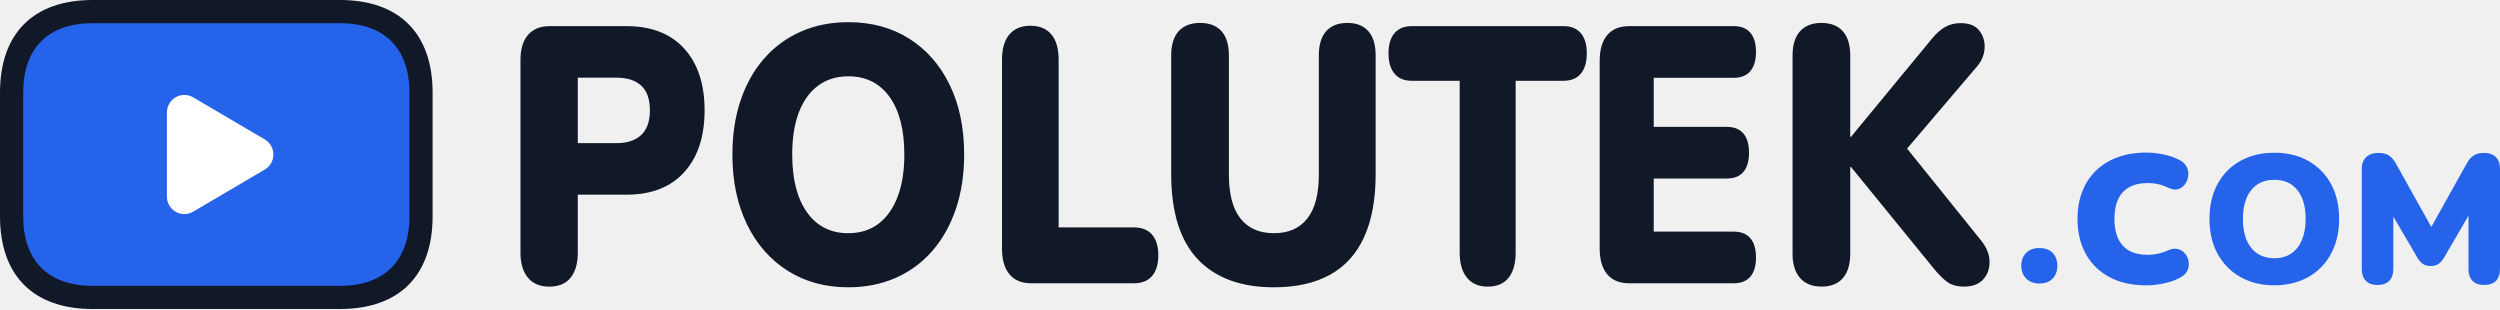
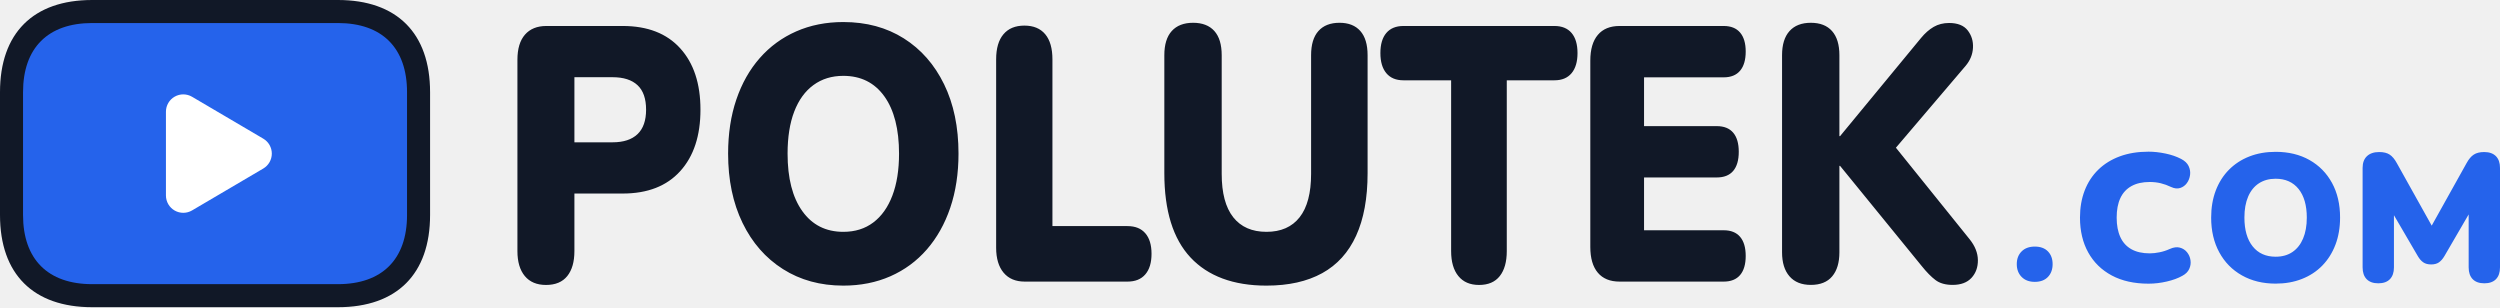
- <svg xmlns="http://www.w3.org/2000/svg" viewBox="0 -10 970.85 120" role="img" aria-label="POLUTEK.COM">
+ <svg xmlns="http://www.w3.org/2000/svg" viewBox="0 -10 976.57 120" role="img" aria-label="POLUTEK.COM">
  <path fill="#111827" d="M36 -10L132 -10C155.04 -10 168 2.96 168 26L168 74C168 97.04 155.04 110 132 110L36 110C12.96 110 0 97.04 0 74L0 26C0 2.96 12.96 -10 36 -10Z" />
  <path fill="#2563eb" d="M36 -1L132 -1C149.28 -1 159 8.72 159 26L159 74C159 91.28 149.28 101 132 101L36 101C18.72 101 9 91.28 9 74L9 26C9 8.72 18.72 -1 36 -1Z" />
  <path fill="#fff" d="M64.82 33.63A6.77 6.77 0 0 1 75.02 27.8L102.85 44.17A6.77 6.77 0 0 1 102.85 55.83L75.02 72.2A6.77 6.77 0 0 1 64.82 66.37Z" />
  <g transform="translate(202.12 0)">
    <path fill="#111827" d="M11.17 101.31Q5.78 101.31 2.89 97.84Q0 94.37 0 88.08V13.34Q0 6.91 2.95 3.53Q5.91 0.15 11.29 0.15H41.14Q55.68 0.15 63.59 8.87Q71.5 17.58 71.5 32.85Q71.5 48.12 63.59 56.86Q55.68 65.6 41.14 65.6H22.26V88.08Q22.26 94.37 19.47 97.84Q16.68 101.31 11.17 101.31ZM22.26 45.59H37.17Q43.56 45.59 46.91 42.4Q50.26 39.22 50.26 32.85Q50.26 26.39 46.91 23.27Q43.56 20.16 37.17 20.16H22.26ZM127.3 101.57Q113.9 101.57 103.73 95.12Q93.56 88.67 87.93 77.06Q82.3 65.44 82.3 50.02Q82.3 38.35 85.51 28.9Q88.72 19.44 94.67 12.68Q100.62 5.91 108.91 2.26Q117.21 -1.39 127.3 -1.39Q140.82 -1.39 150.93 4.99Q161.04 11.37 166.67 22.92Q172.3 34.47 172.3 49.96Q172.3 61.63 169.09 71.12Q165.88 80.6 159.93 87.44Q153.98 94.27 145.69 97.92Q137.39 101.57 127.3 101.57ZM127.3 80.56Q134.18 80.56 139.02 76.9Q143.86 73.25 146.47 66.4Q149.07 59.55 149.07 50.02Q149.07 35.64 143.33 27.63Q137.58 19.63 127.3 19.63Q120.54 19.63 115.64 23.22Q110.74 26.8 108.13 33.58Q105.53 40.35 105.53 50.02Q105.53 64.43 111.3 72.49Q117.07 80.56 127.3 80.56ZM198.16 100Q192.83 100 189.92 96.53Q187 93.05 187 86.76V13.18Q187 6.75 189.86 3.38Q192.71 0 198.04 0Q203.36 0 206.18 3.38Q208.99 6.75 208.99 13.18V78.32H238.31Q242.85 78.32 245.27 81.12Q247.7 83.92 247.7 89.14Q247.7 94.36 245.27 97.18Q242.85 100 238.31 100ZM292.6 101.57Q282.9 101.57 275.46 98.8Q268.03 96.04 262.92 90.57Q257.81 85.1 255.25 76.86Q252.7 68.61 252.7 57.66V11.57Q252.7 5.32 255.61 2.11Q258.52 -1.1 263.94 -1.1Q269.36 -1.1 272.24 2.11Q275.11 5.32 275.11 11.57V57.92Q275.11 69.16 279.61 74.86Q284.11 80.56 292.6 80.56Q301.09 80.56 305.56 74.86Q310.03 69.16 310.03 57.92V11.57Q310.03 5.32 312.9 2.11Q315.77 -1.1 321.13 -1.1Q326.42 -1.1 329.26 2.11Q332.1 5.32 332.1 11.57V57.66Q332.1 72.25 327.63 82.05Q323.17 91.85 314.36 96.71Q305.55 101.57 292.6 101.57ZM375.64 101.31Q370.38 101.31 367.56 97.84Q364.73 94.37 364.73 88.08V21.37H346.11Q341.74 21.37 339.42 18.59Q337.1 15.81 337.1 10.73Q337.1 5.61 339.42 2.88Q341.74 0.15 346.11 0.15H405.09Q409.46 0.15 411.78 2.88Q414.1 5.61 414.1 10.73Q414.1 15.81 411.78 18.59Q409.46 21.37 405.09 21.37H386.47V88.08Q386.47 94.37 383.74 97.84Q381.01 101.31 375.64 101.31ZM430.53 100Q424.97 100 422.04 96.53Q419.1 93.05 419.1 86.48V13.67Q419.1 7.1 422.04 3.63Q424.97 0.15 430.53 0.15H471.2Q475.42 0.15 477.61 2.72Q479.8 5.28 479.8 10.13Q479.8 15.03 477.61 17.62Q475.42 20.21 471.2 20.21H440.09V39.27H468.49Q472.75 39.27 474.92 41.84Q477.09 44.4 477.09 49.3Q477.09 54.2 474.92 56.76Q472.75 59.32 468.49 59.32H440.09V79.95H471.2Q475.42 79.95 477.61 82.51Q479.8 85.08 479.8 89.97Q479.8 94.87 477.61 97.44Q475.42 100 471.2 100ZM505.24 101.29Q499.82 101.29 496.91 97.94Q494 94.6 494 88.55V11.57Q494 5.38 496.91 2.14Q499.82 -1.1 505.24 -1.1Q510.66 -1.1 513.53 2.14Q516.4 5.38 516.4 11.57V43.18H516.66L548.28 4.85Q550.6 2.03 553.23 0.5Q555.86 -1.02 559.25 -1.02Q564.27 -1.02 566.53 1.89Q568.79 4.8 568.58 8.7Q568.37 12.59 565.65 15.79L534.17 52.76L534.22 42.42L567.28 83.47Q570.44 87.41 570.5 91.58Q570.55 95.76 568.01 98.53Q565.46 101.29 560.63 101.29Q556.45 101.29 553.94 99.4Q551.43 97.51 548.52 93.88L516.66 54.79H516.4V88.55Q516.4 94.6 513.59 97.94Q510.79 101.29 505.24 101.29Z" />
-     <path fill="#2563eb" d="M589.86 100.1Q586.61 100.1 584.72 98.17Q582.83 96.25 582.83 93.17Q582.83 90.1 584.72 88.21Q586.61 86.32 589.86 86.32Q593.18 86.32 595.01 88.21Q596.83 90.1 596.83 93.17Q596.83 96.25 595.01 98.17Q593.18 100.1 589.86 100.1ZM631.44 100.81Q623.07 100.81 617.08 97.61Q611.08 94.4 607.87 88.6Q604.66 82.81 604.66 74.99Q604.66 69.17 606.49 64.43Q608.32 59.69 611.79 56.3Q615.26 52.91 620.21 51.08Q625.16 49.25 631.44 49.25Q634.61 49.25 638.08 49.98Q641.55 50.71 644.18 52.09Q646.28 53.17 647.09 54.86Q647.9 56.56 647.66 58.34Q647.43 60.13 646.42 61.52Q645.4 62.91 643.81 63.43Q642.21 63.95 640.29 63.06Q638.2 62.06 636.17 61.57Q634.13 61.09 631.93 61.09Q627.62 61.09 624.74 62.71Q621.86 64.32 620.43 67.39Q618.99 70.46 618.99 74.99Q618.99 79.51 620.43 82.62Q621.86 85.74 624.74 87.35Q627.62 88.97 631.93 88.97Q633.69 88.97 635.74 88.55Q637.79 88.14 639.77 87.24Q641.95 86.26 643.68 86.73Q645.41 87.2 646.49 88.55Q647.57 89.89 647.83 91.66Q648.09 93.42 647.33 95.07Q646.57 96.72 644.62 97.75Q642.2 99.13 638.58 99.97Q634.96 100.81 631.44 100.81ZM681.08 100.79Q673.58 100.79 667.89 97.56Q662.2 94.34 659.05 88.53Q655.9 82.72 655.9 75.01Q655.9 69.18 657.69 64.45Q659.49 59.72 662.82 56.34Q666.15 52.96 670.79 51.13Q675.43 49.31 681.08 49.31Q688.64 49.31 694.3 52.5Q699.96 55.69 703.11 61.46Q706.26 67.23 706.26 74.98Q706.26 80.82 704.46 85.56Q702.66 90.3 699.34 93.72Q696.01 97.14 691.37 98.96Q686.73 100.79 681.08 100.79ZM681.08 90.28Q684.93 90.28 687.64 88.45Q690.35 86.62 691.8 83.2Q693.26 79.78 693.26 75.01Q693.26 67.82 690.05 63.82Q686.83 59.82 681.08 59.82Q677.3 59.82 674.55 61.61Q671.81 63.4 670.35 66.79Q668.89 70.18 668.89 75.01Q668.89 82.21 672.12 86.25Q675.35 90.28 681.08 90.28ZM721.18 100.67Q718.22 100.67 716.64 99.05Q715.06 97.42 715.06 94.46V55.6Q715.06 52.62 716.76 51Q718.46 49.39 721.53 49.39Q724.13 49.39 725.64 50.4Q727.16 51.4 728.42 53.71L743.29 80.35H740.82L755.68 53.71Q756.94 51.4 758.48 50.4Q760.01 49.39 762.56 49.39Q765.52 49.39 767.13 51Q768.73 52.62 768.73 55.6V94.46Q768.73 97.42 767.16 99.05Q765.59 100.67 762.61 100.67Q759.64 100.67 758.06 99.05Q756.49 97.42 756.49 94.46V71.26H757.94L746.99 90.08Q746.02 91.7 744.85 92.5Q743.69 93.3 741.83 93.3Q739.96 93.3 738.78 92.49Q737.59 91.68 736.65 90.08L725.65 71.24H727.3V94.46Q727.3 97.42 725.73 99.05Q724.16 100.67 721.18 100.67Z" />
+     <path fill="#2563eb" d="M592.72 100.1Q589.47 100.1 587.58 98.17Q585.69 96.25 585.69 93.17Q585.69 90.1 587.58 88.21Q589.47 86.32 592.72 86.32Q596.04 86.32 597.87 88.21Q599.69 90.1 599.69 93.17Q599.69 96.25 597.87 98.17Q596.04 100.1 592.72 100.1ZM637.16 100.81Q628.79 100.81 622.8 97.61Q616.8 94.4 613.59 88.6Q610.38 82.81 610.38 74.99Q610.38 69.17 612.21 64.43Q614.04 59.69 617.51 56.3Q620.98 52.91 625.93 51.08Q630.88 49.25 637.16 49.25Q640.33 49.25 643.8 49.98Q647.27 50.71 649.9 52.09Q652 53.17 652.81 54.86Q653.62 56.56 653.38 58.34Q653.15 60.13 652.14 61.52Q651.12 62.91 649.53 63.43Q647.93 63.95 646.01 63.06Q643.92 62.06 641.89 61.57Q639.85 61.09 637.65 61.09Q633.34 61.09 630.46 62.71Q627.58 64.32 626.15 67.39Q624.71 70.46 624.71 74.99Q624.71 79.51 626.15 82.62Q627.58 85.74 630.46 87.35Q633.34 88.97 637.65 88.97Q639.41 88.97 641.46 88.55Q643.51 88.14 645.49 87.24Q647.67 86.26 649.4 86.73Q651.13 87.2 652.21 88.55Q653.29 89.89 653.55 91.66Q653.81 93.42 653.05 95.07Q652.29 96.72 650.34 97.75Q647.92 99.13 644.3 99.97Q640.68 100.81 637.16 100.81ZM686.8 100.79Q679.3 100.79 673.61 97.56Q667.92 94.34 664.77 88.53Q661.62 82.72 661.62 75.01Q661.62 69.18 663.41 64.45Q665.21 59.72 668.54 56.34Q671.87 52.96 676.51 51.13Q681.15 49.31 686.8 49.31Q694.36 49.31 700.02 52.5Q705.68 55.69 708.83 61.46Q711.98 67.23 711.98 74.98Q711.98 80.82 710.18 85.56Q708.38 90.3 705.06 93.72Q701.73 97.14 697.09 98.96Q692.45 100.79 686.8 100.79ZM686.8 90.28Q690.65 90.28 693.36 88.45Q696.07 86.62 697.52 83.2Q698.98 79.78 698.98 75.01Q698.98 67.82 695.77 63.82Q692.55 59.82 686.8 59.82Q683.02 59.82 680.27 61.61Q677.53 63.4 676.07 66.79Q674.61 70.18 674.61 75.01Q674.61 82.21 677.84 86.25Q681.07 90.28 686.8 90.28ZM726.9 100.67Q723.94 100.67 722.36 99.05Q720.78 97.42 720.78 94.46V55.6Q720.78 52.62 722.48 51Q724.18 49.39 727.25 49.39Q729.85 49.39 731.36 50.4Q732.88 51.4 734.14 53.71L749.01 80.35H746.54L761.4 53.71Q762.66 51.4 764.2 50.4Q765.73 49.39 768.28 49.39Q771.24 49.39 772.85 51Q774.45 52.62 774.45 55.6V94.46Q774.45 97.42 772.88 99.05Q771.31 100.67 768.33 100.67Q765.36 100.67 763.78 99.05Q762.21 97.42 762.21 94.46V71.26H763.66L752.71 90.08Q751.74 91.7 750.57 92.5Q749.41 93.3 747.55 93.3Q745.68 93.3 744.5 92.49Q743.31 91.68 742.37 90.08L731.37 71.24H733.02V94.46Q733.02 97.42 731.45 99.05Q729.88 100.67 726.9 100.67Z" />
  </g>
</svg>
